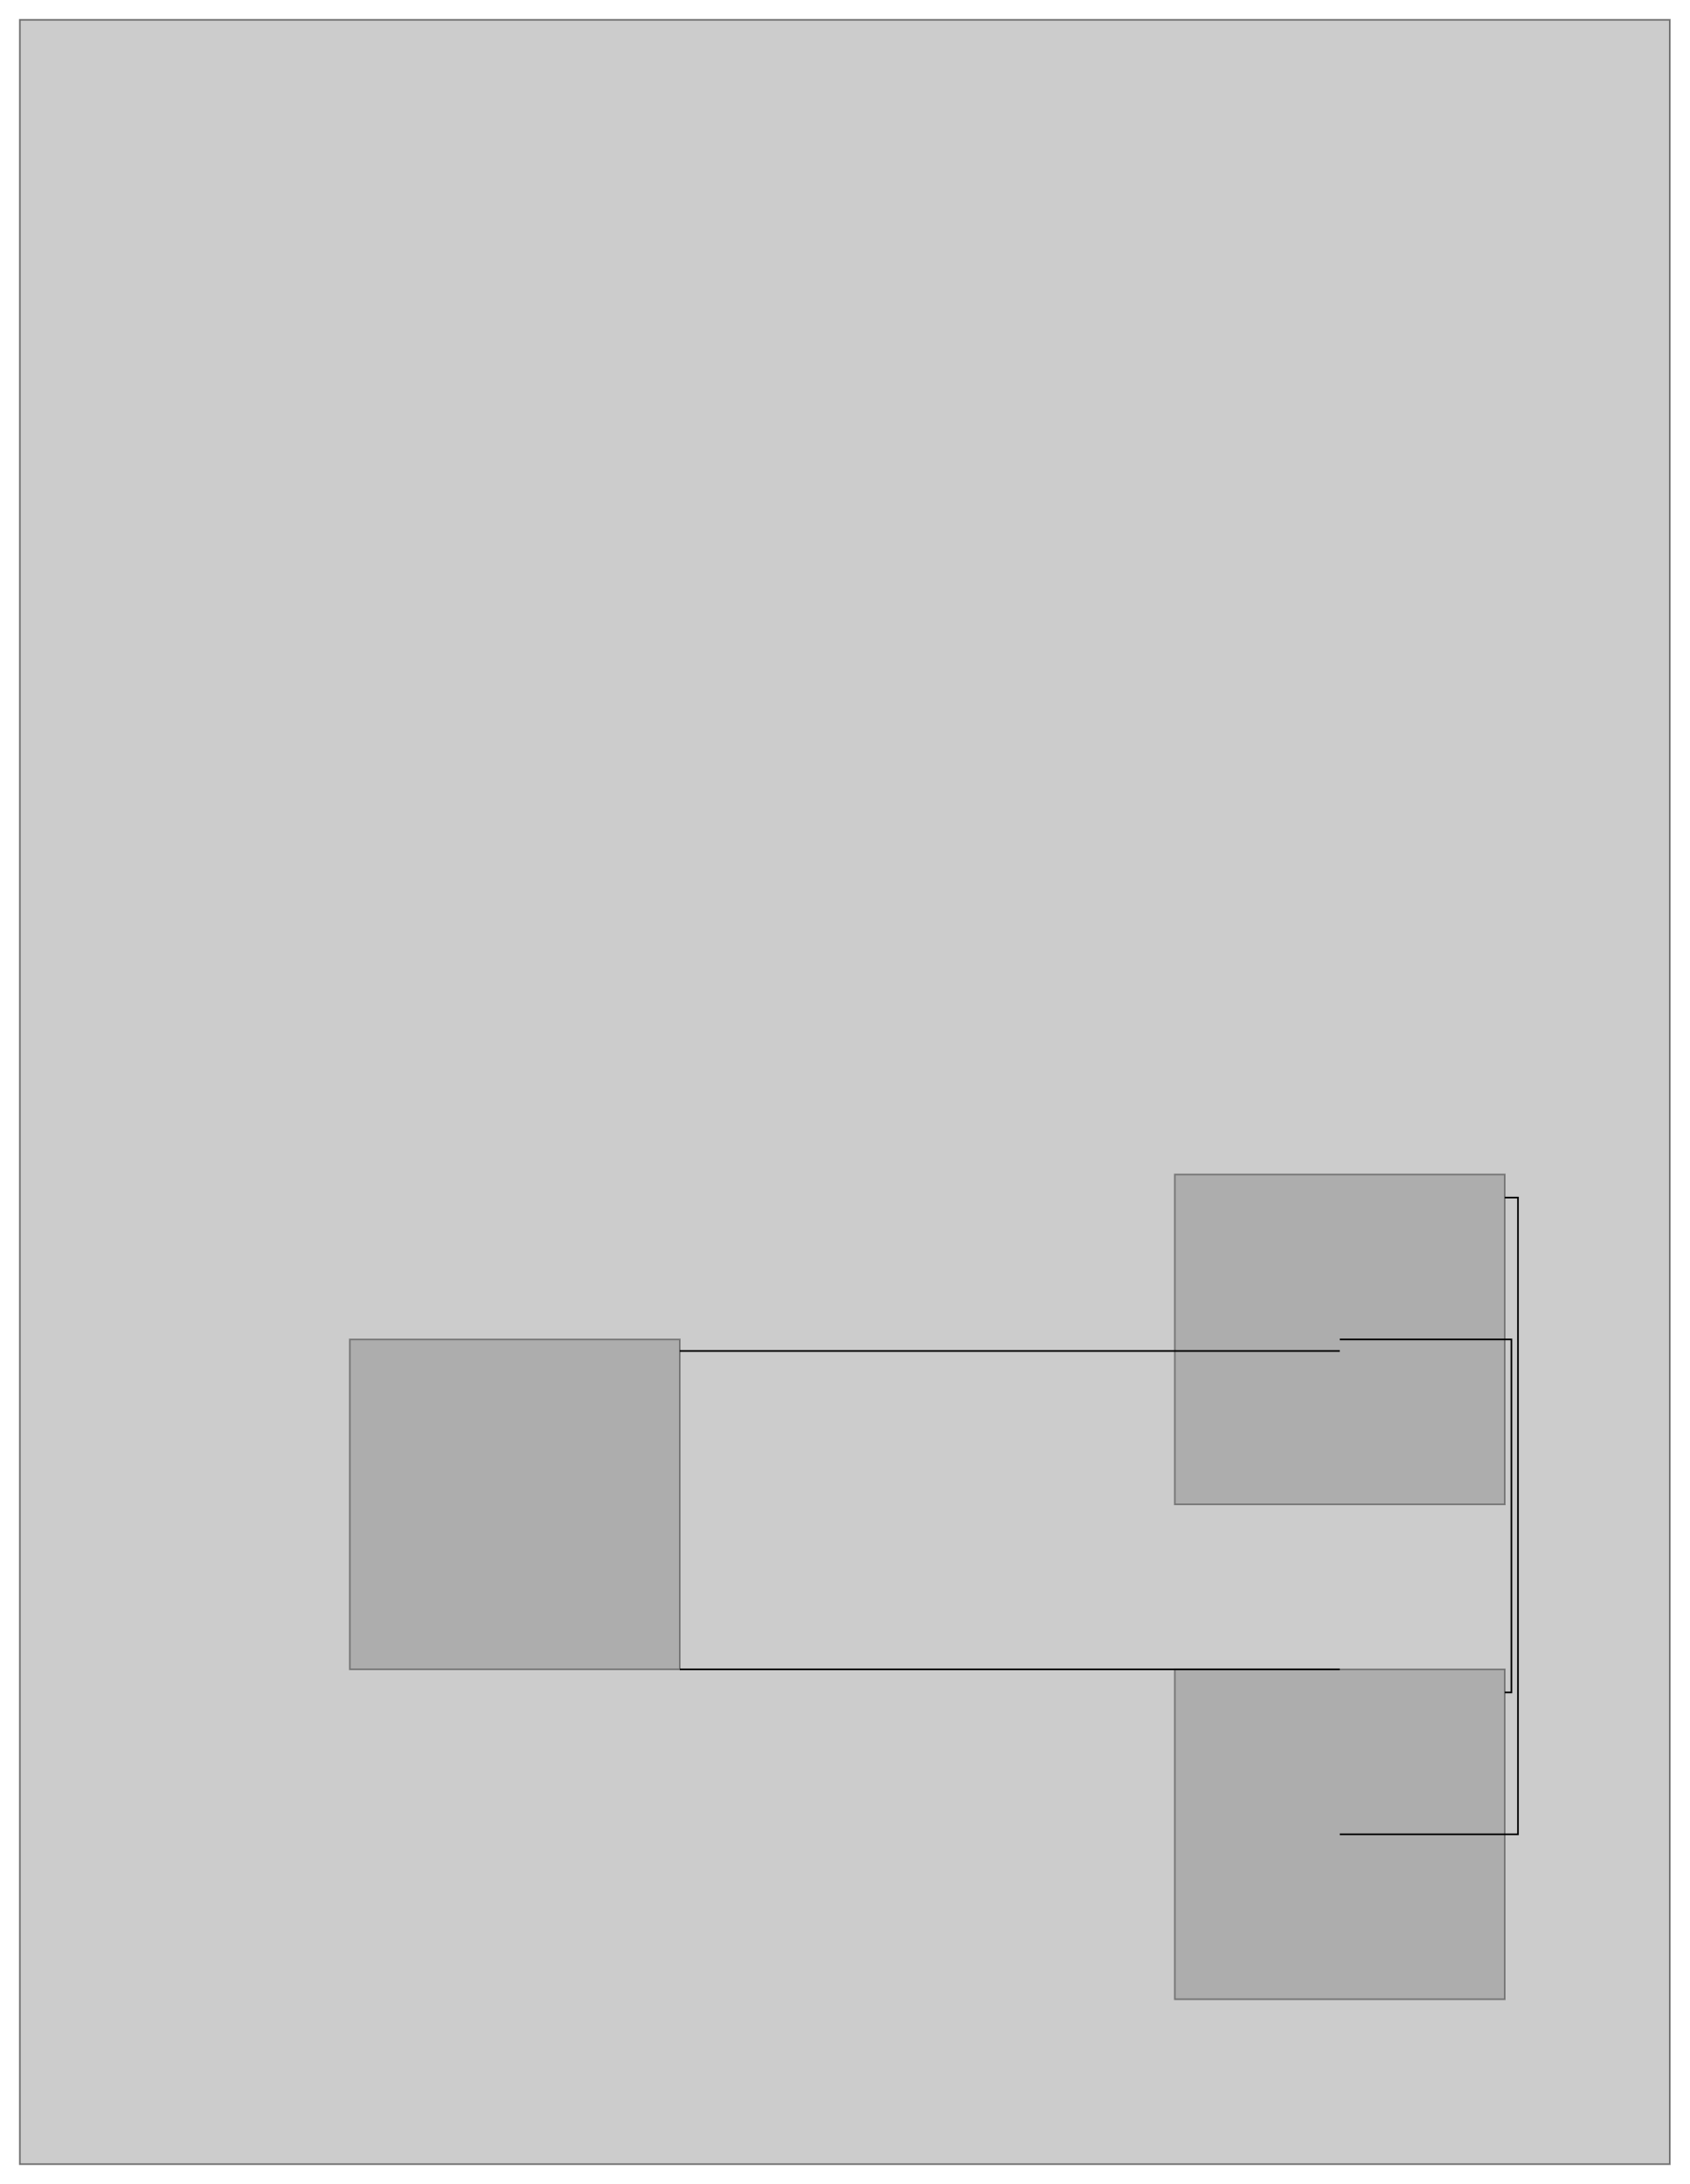
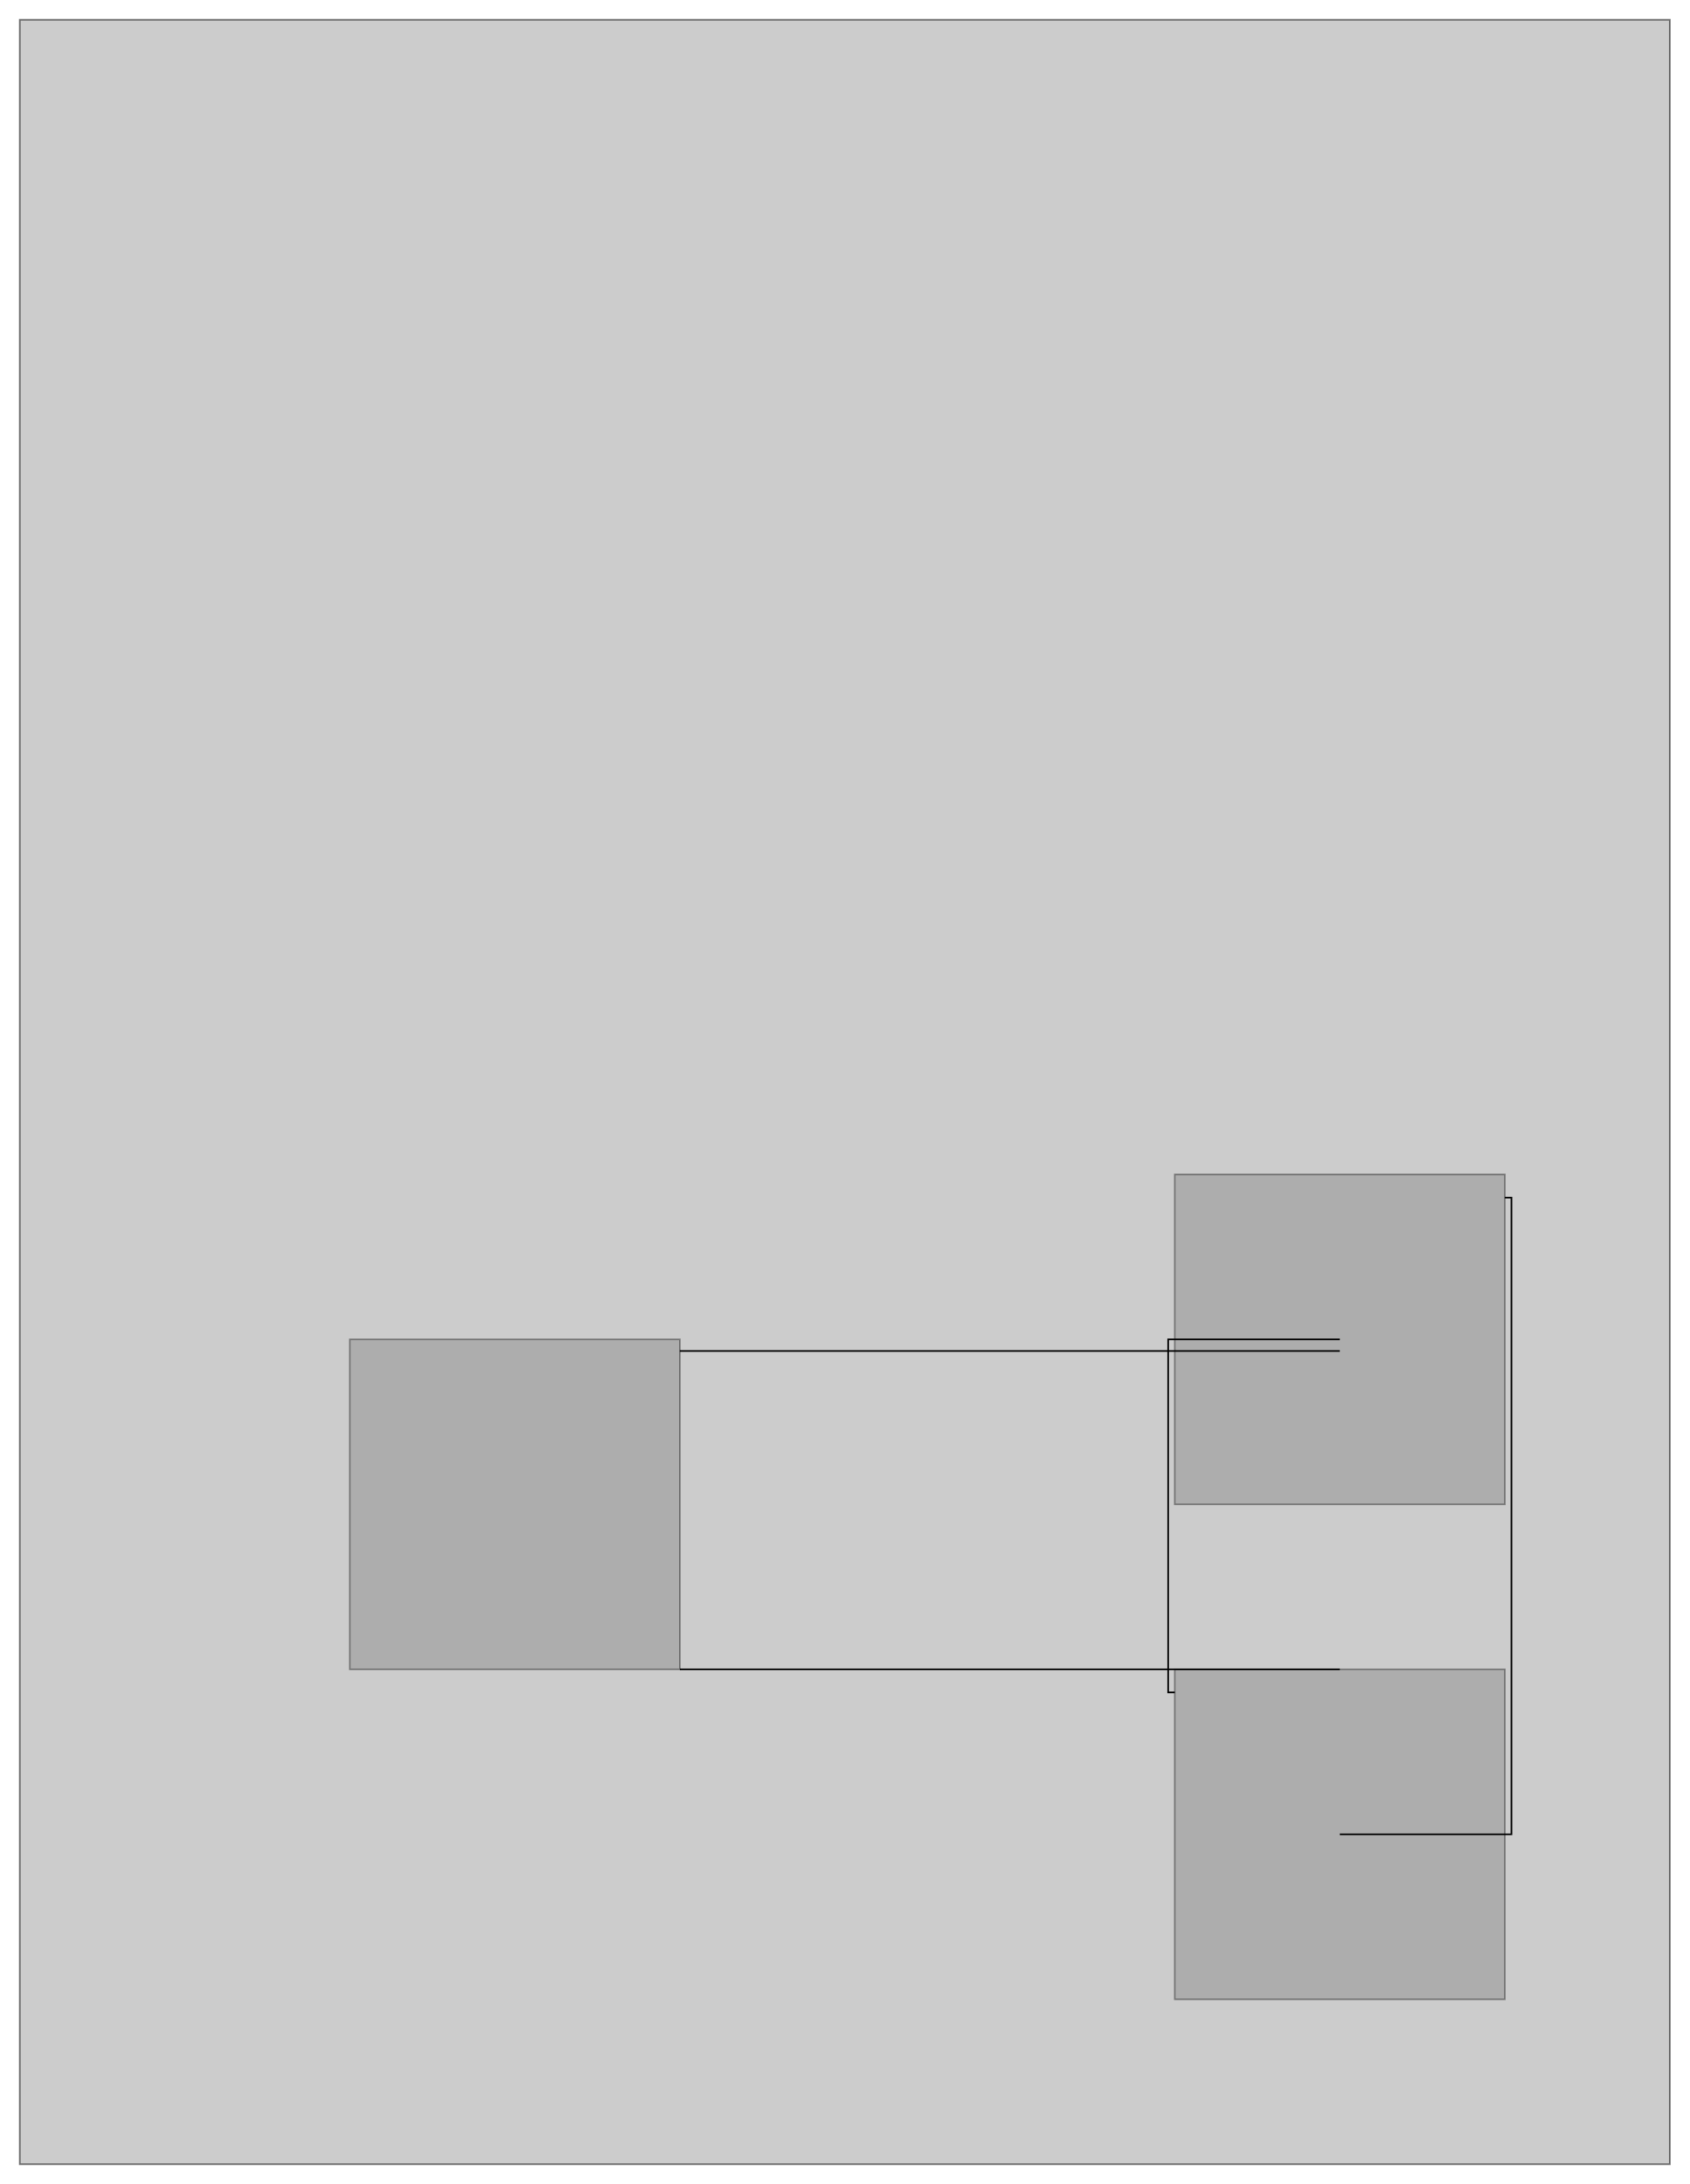
<svg xmlns="http://www.w3.org/2000/svg" width="100%" height="100%" viewBox="-112 -412 1024 1324">
  <g>
    <rect id="rect-4" x="100" y="400" width="200" height="200" style="stroke-width: 1px; stroke: black; fill: grey; stroke-opacity: 0.5; fill-opacity: 0.4;" />
    <rect id="rect-3" x="600" y="600" width="200" height="200" style="stroke-width: 1px; stroke: black; fill: grey; stroke-opacity: 0.5; fill-opacity: 0.4;" />
    <rect id="rect-2" x="600" y="300" width="200" height="200" style="stroke-width: 1px; stroke: black; fill: grey; stroke-opacity: 0.5; fill-opacity: 0.4;" />
    <rect id="rect-1" x="-100" y="-400" width="1000" height="1300" style="stroke-width: 1px; stroke: black; fill: grey; stroke-opacity: 0.5; fill-opacity: 0.4;" />
  </g>
  <g>
    <path id="disp-8" d="M 300 600 L 700 600 " style="fill: none; stroke: black; stroke-width: 1px;" />
    <path id="disp-7" d="M 300 407 L 700 407 " style="fill: none; stroke: black; stroke-width: 1px;" />
-     <path id="disp-6" d="M 800 314 L 808 314 L 808 700 L 700 700 " style="fill: none; stroke: black; stroke-width: 1px;" />
-     <path id="disp-5" d="M 800 614 L 804 614 L 804 400 L 700 400 " style="fill: none; stroke: black; stroke-width: 1px;" />
+     <path id="disp-6" d="M 800 314 L 804 314 L 804 700 L 700 700 " style="fill: none; stroke: black; stroke-width: 1px;" />
+     <path id="disp-5" d="M 600 614 L 596 614 L 596 400 L 700 400 " style="fill: none; stroke: black; stroke-width: 1px;" />
  </g>
</svg>
